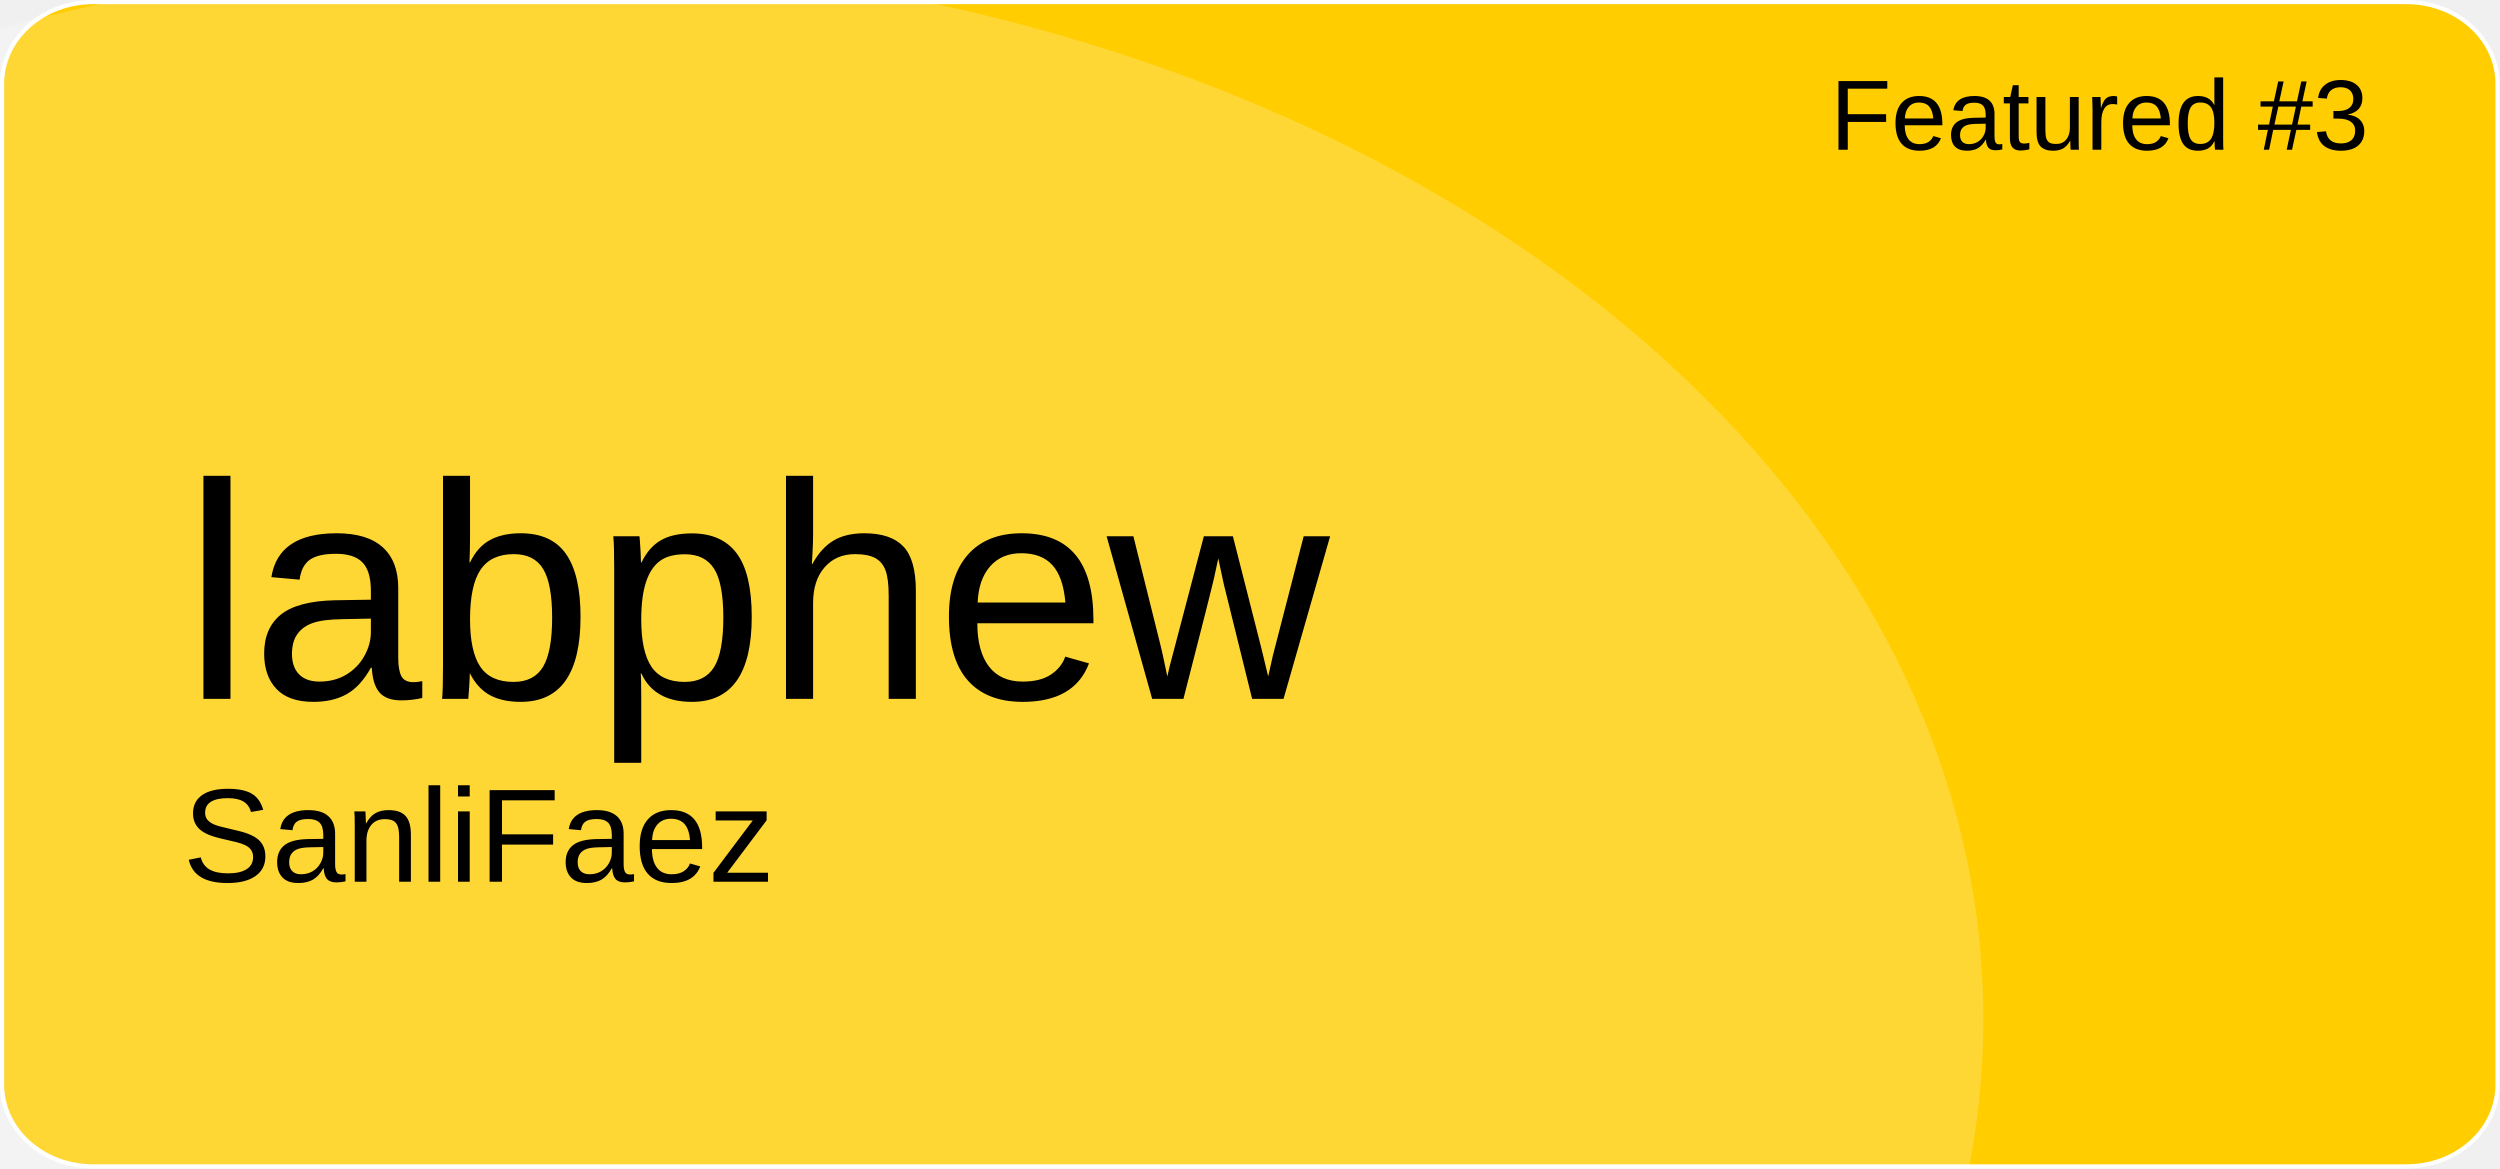
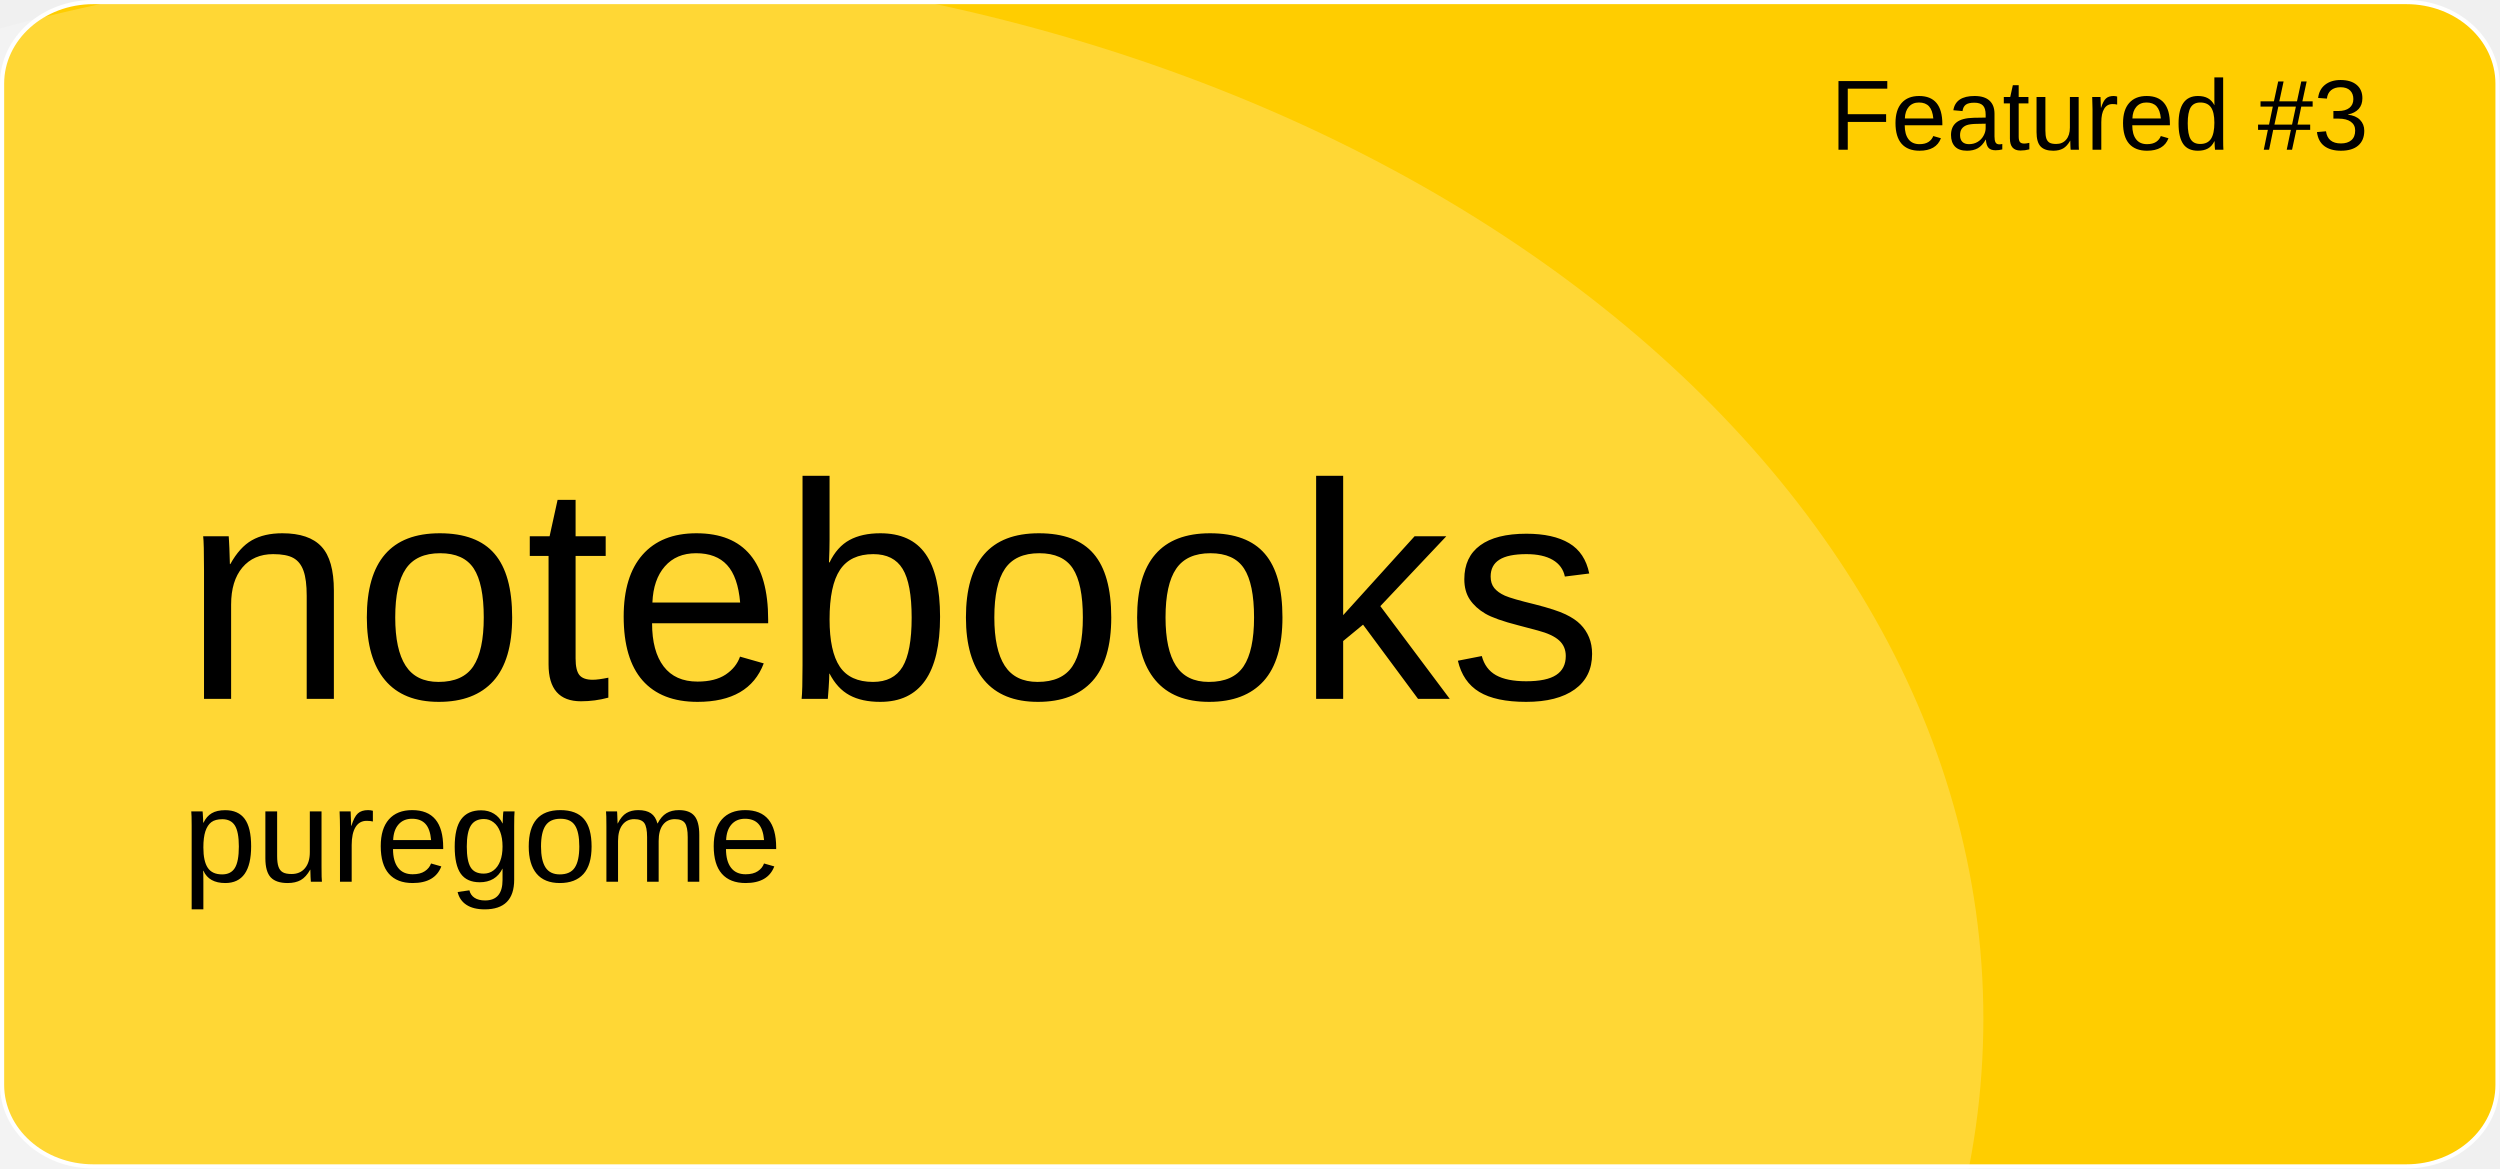
<svg xmlns="http://www.w3.org/2000/svg" version="1.1" id="a" x="0px" y="0px" viewBox="0 0 601 281" style="enable-background:new 0 0 601 281;" xml:space="preserve">
  <style type="text/css">
	.st0{fill:#FFCD00;stroke:#FFFFFF;stroke-miterlimit:10;}
	.st1{opacity:0.21;fill:#FFFFFF;enable-background:new    ;}
	.st2{font-family:'Arial';}
	.st3{font-size:24px;}
	.st4{font-size:74px;}
	.st5{font-size:32px;}
</style>
  <path id="b" class="st0" d="M22.4,0.5h556.1c12.1,0,21.9,8.8,21.9,19.6v240.7c0,10.8-9.8,19.6-21.9,19.6H22.4  c-12.1,0-21.9-8.8-21.9-19.6V20.1C0.5,9.3,10.3,0.5,22.4,0.5z" />
  <ellipse class="st1" cx="124.5" cy="244.9" rx="352.3" ry="254.4" />
  <text transform="matrix(1 0 0 1 440 36)" class="st2 st3">Featured #3</text>
-   <text transform="matrix(1 0 0 1 43.92 168.01)" class="st2 st4">labphew</text>
-   <text transform="matrix(1 0 0 1 43.92 211.97)" class="st2 st5">SanliFaez</text>
+   <text transform="matrix(1 0 0 1 43.92 168.01)" class="st2 st4">notebooks</text>
+   <text transform="matrix(1 0 0 1 43.92 211.97)" class="st2 st5">puregome</text>
</svg>
